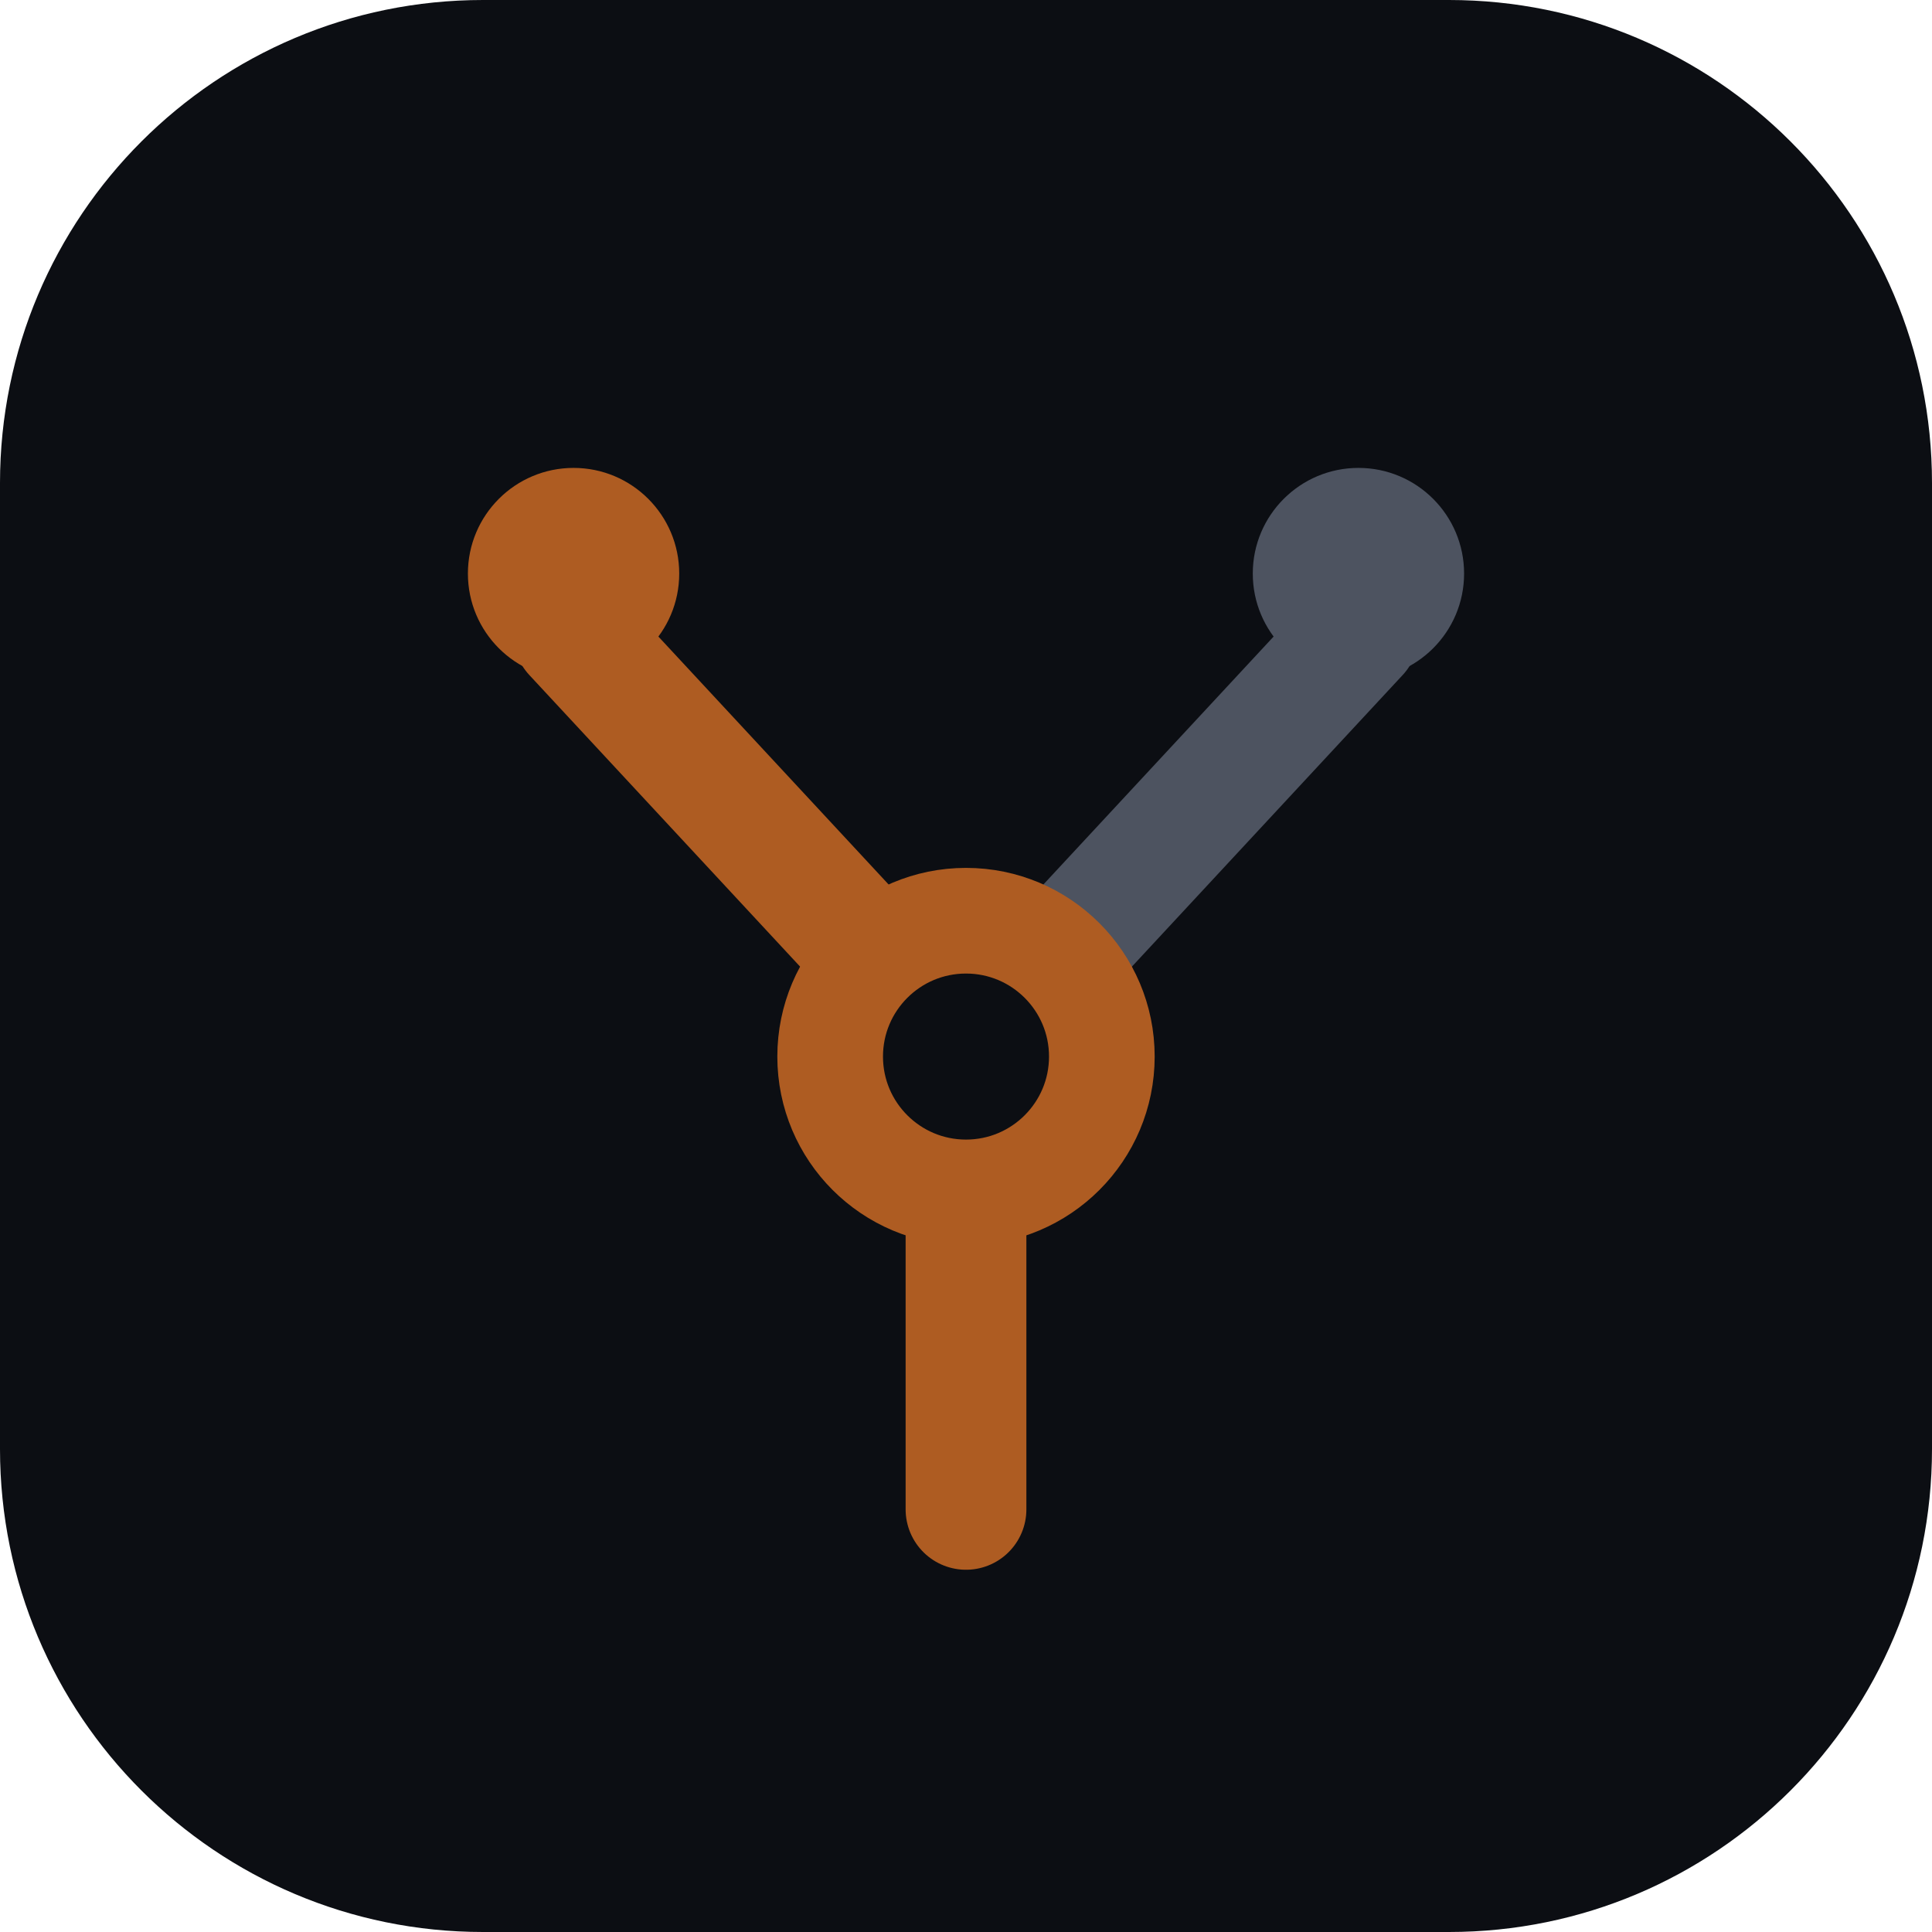
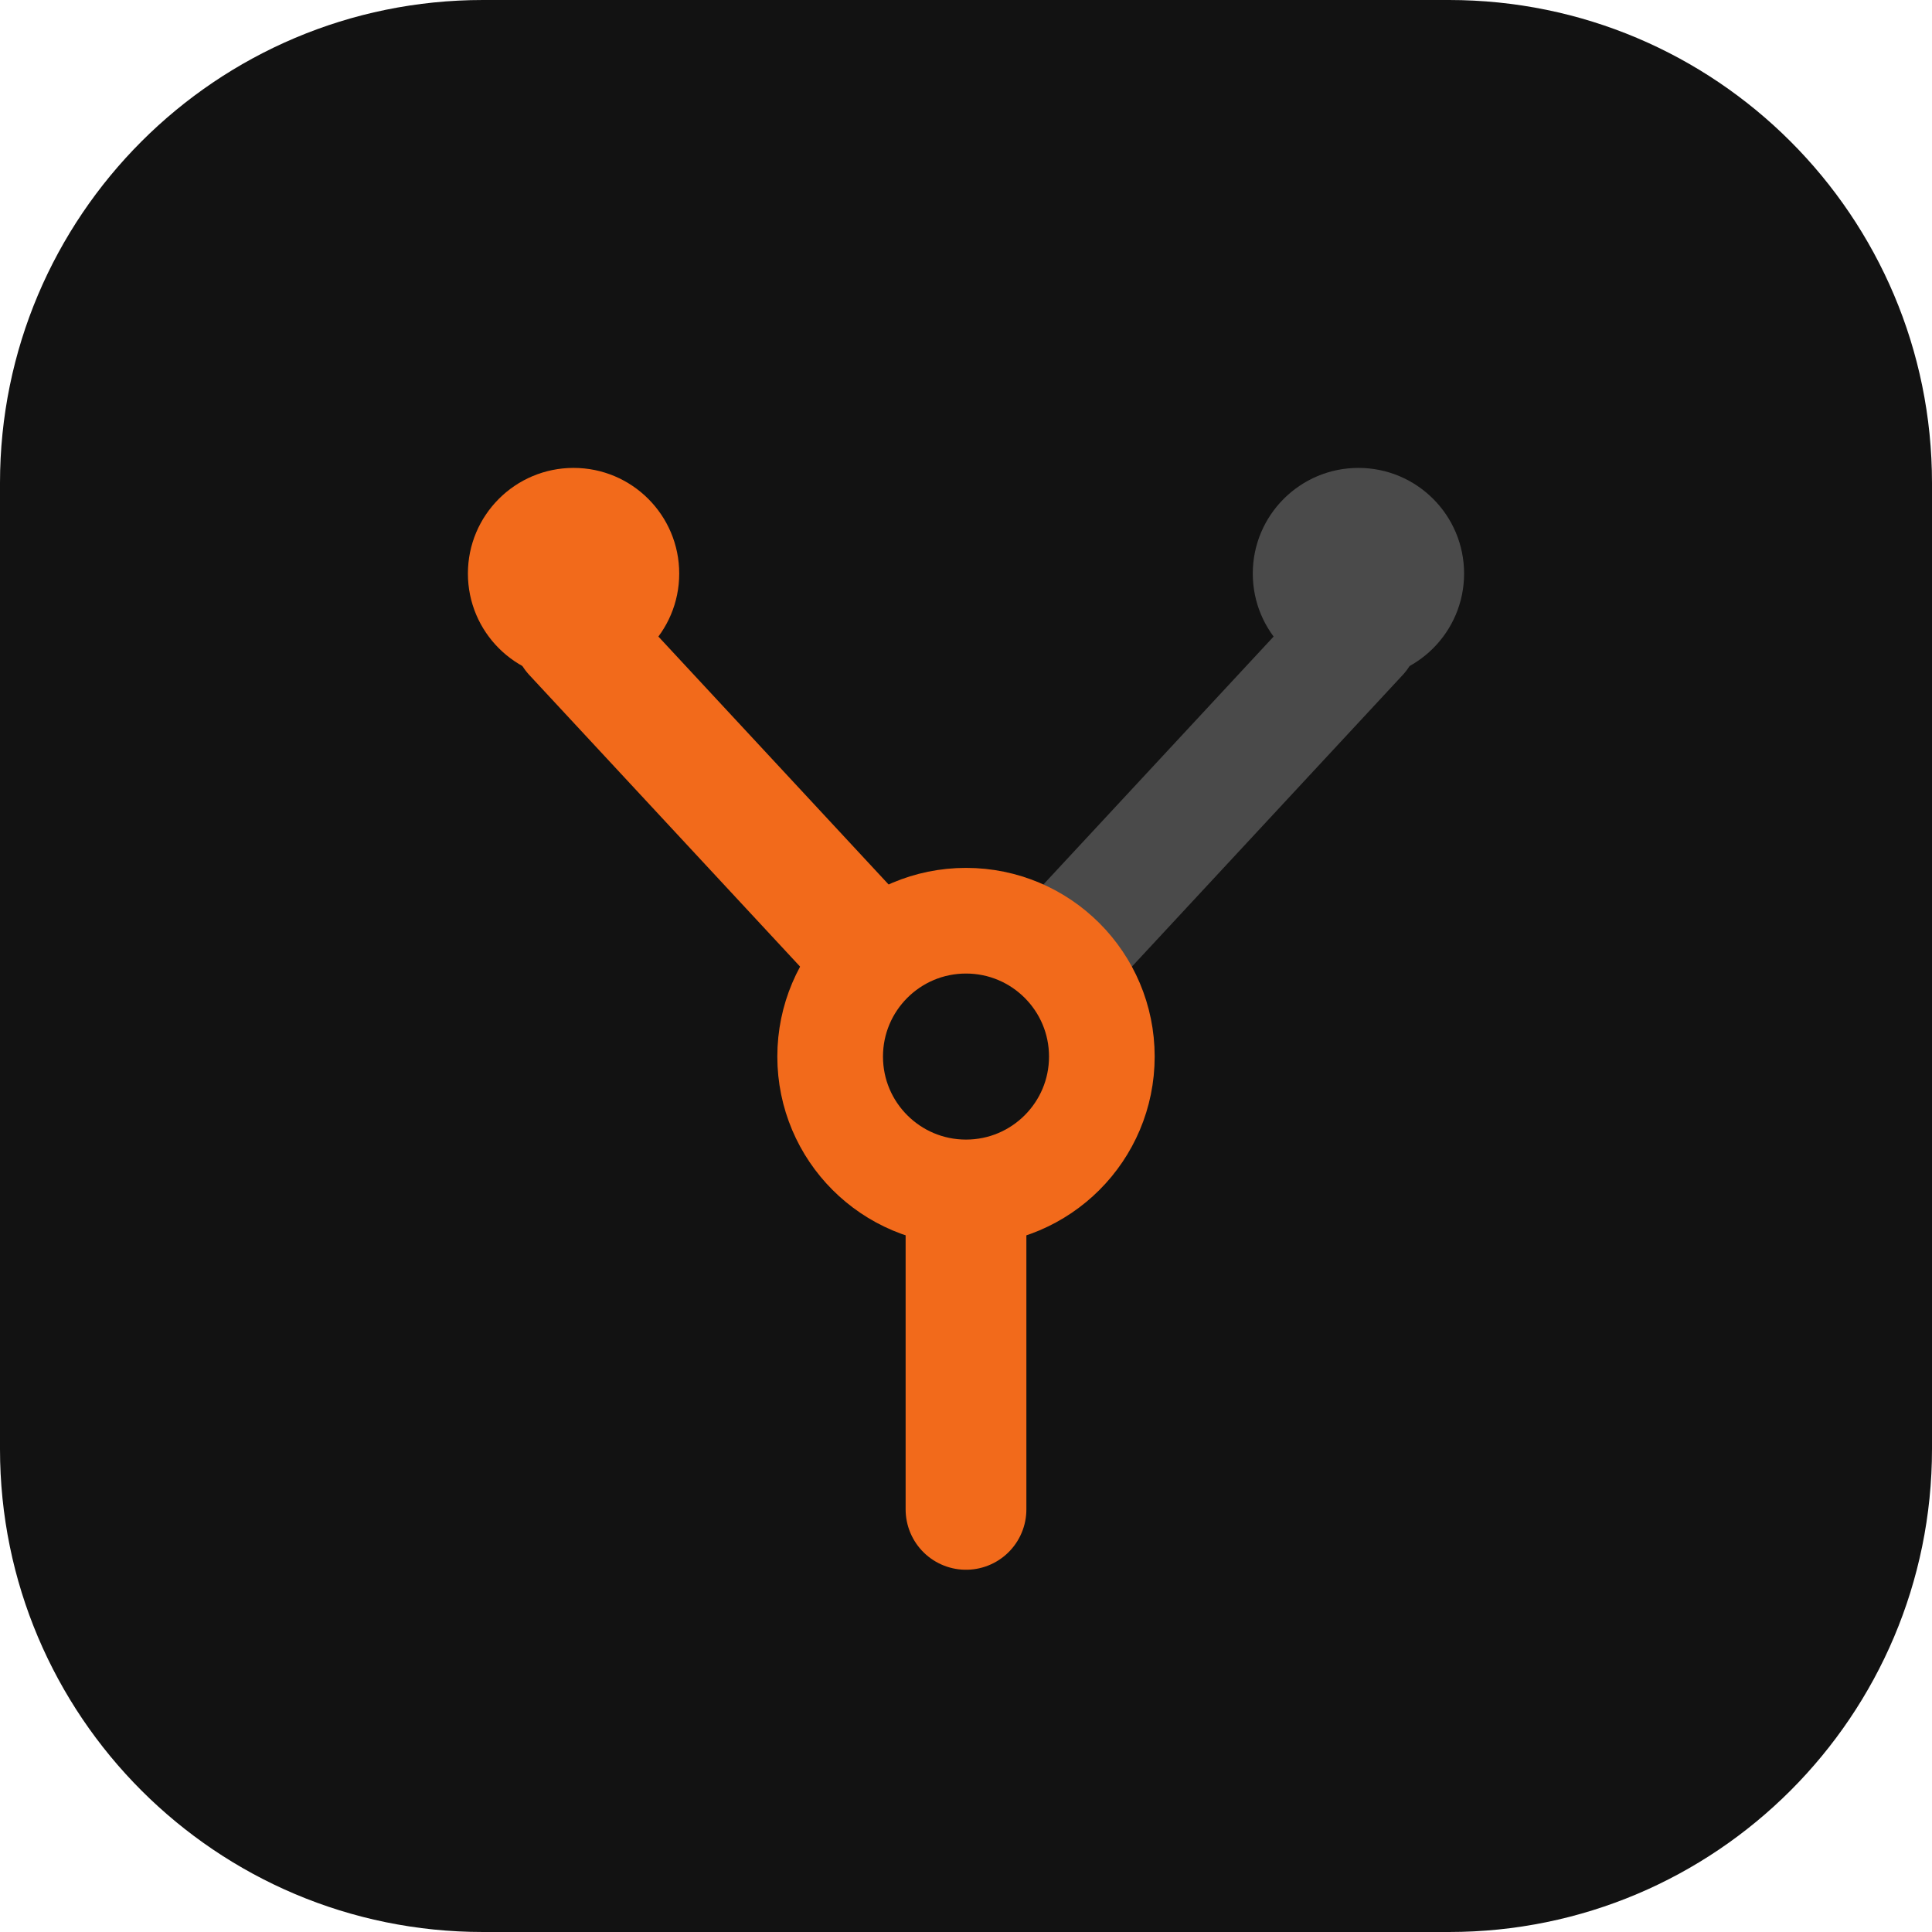
<svg xmlns="http://www.w3.org/2000/svg" viewBox="0 0 32 32">
-   <rect width="32" height="32" rx="8" fill="#0c0e13" />
-   <path d="M16 25V17.5" stroke="#ae5c22" stroke-width="2" stroke-linecap="round" />
-   <path d="M16 17.5L9.5 10.5" stroke="#ae5c22" stroke-width="2" stroke-linecap="round" />
-   <path d="M16 17.5L22.5 10.5" stroke="#4d5360" stroke-width="2" stroke-linecap="round" />
-   <circle cx="16" cy="17.5" r="2.25" fill="#0c0e13" stroke="#ae5c22" stroke-width="1.75" />
-   <circle cx="9.5" cy="9.5" r="1.75" fill="#ae5c22" />
-   <circle cx="22.5" cy="9.5" r="1.75" fill="#4d5360" />
+   <rect width="32" height="32" rx="8" fill="#121212" />
+   <path d="M16 25V17.5" stroke="#f26a1b" stroke-width="2" stroke-linecap="round" />
+   <path d="M16 17.5L9.5 10.5" stroke="#f26a1b" stroke-width="2" stroke-linecap="round" />
+   <path d="M16 17.5L22.5 10.5" stroke="#4a4a4a" stroke-width="2" stroke-linecap="round" />
+   <circle cx="16" cy="17.5" r="2.25" fill="#121212" stroke="#f26a1b" stroke-width="1.75" />
+   <circle cx="9.5" cy="9.5" r="1.75" fill="#f26a1b" />
+   <circle cx="22.5" cy="9.5" r="1.75" fill="#4a4a4a" />
</svg>
